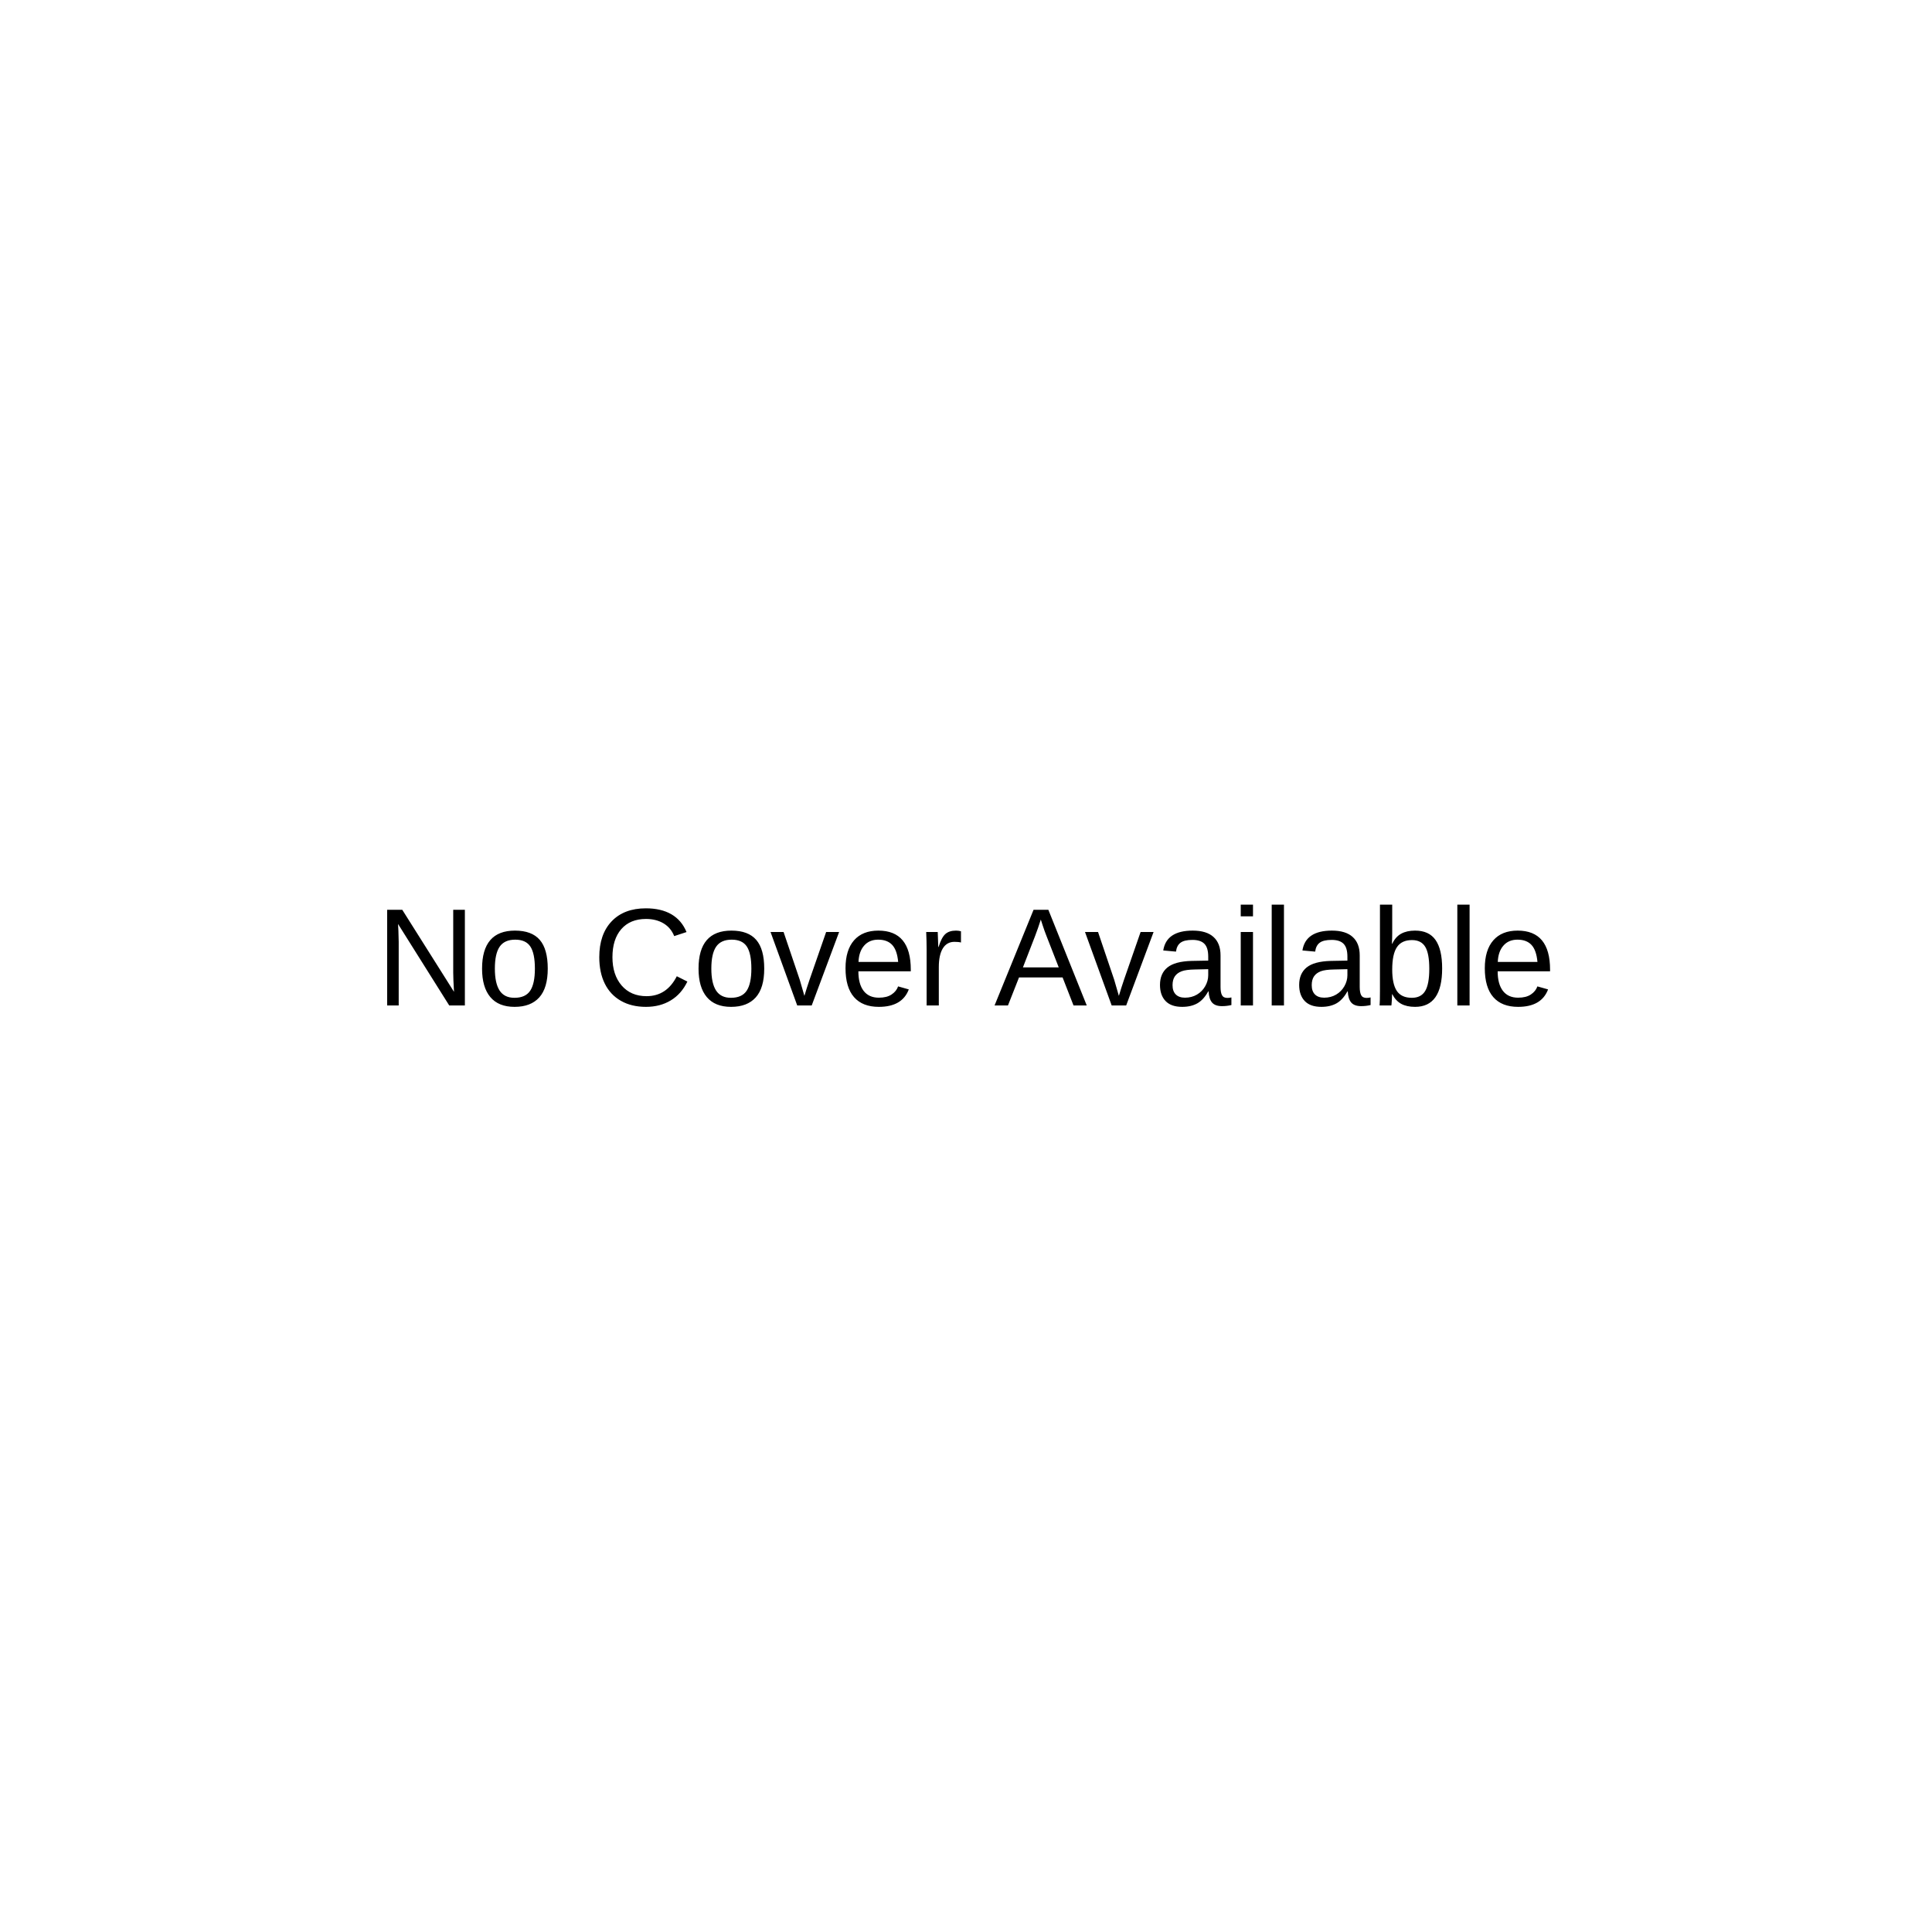
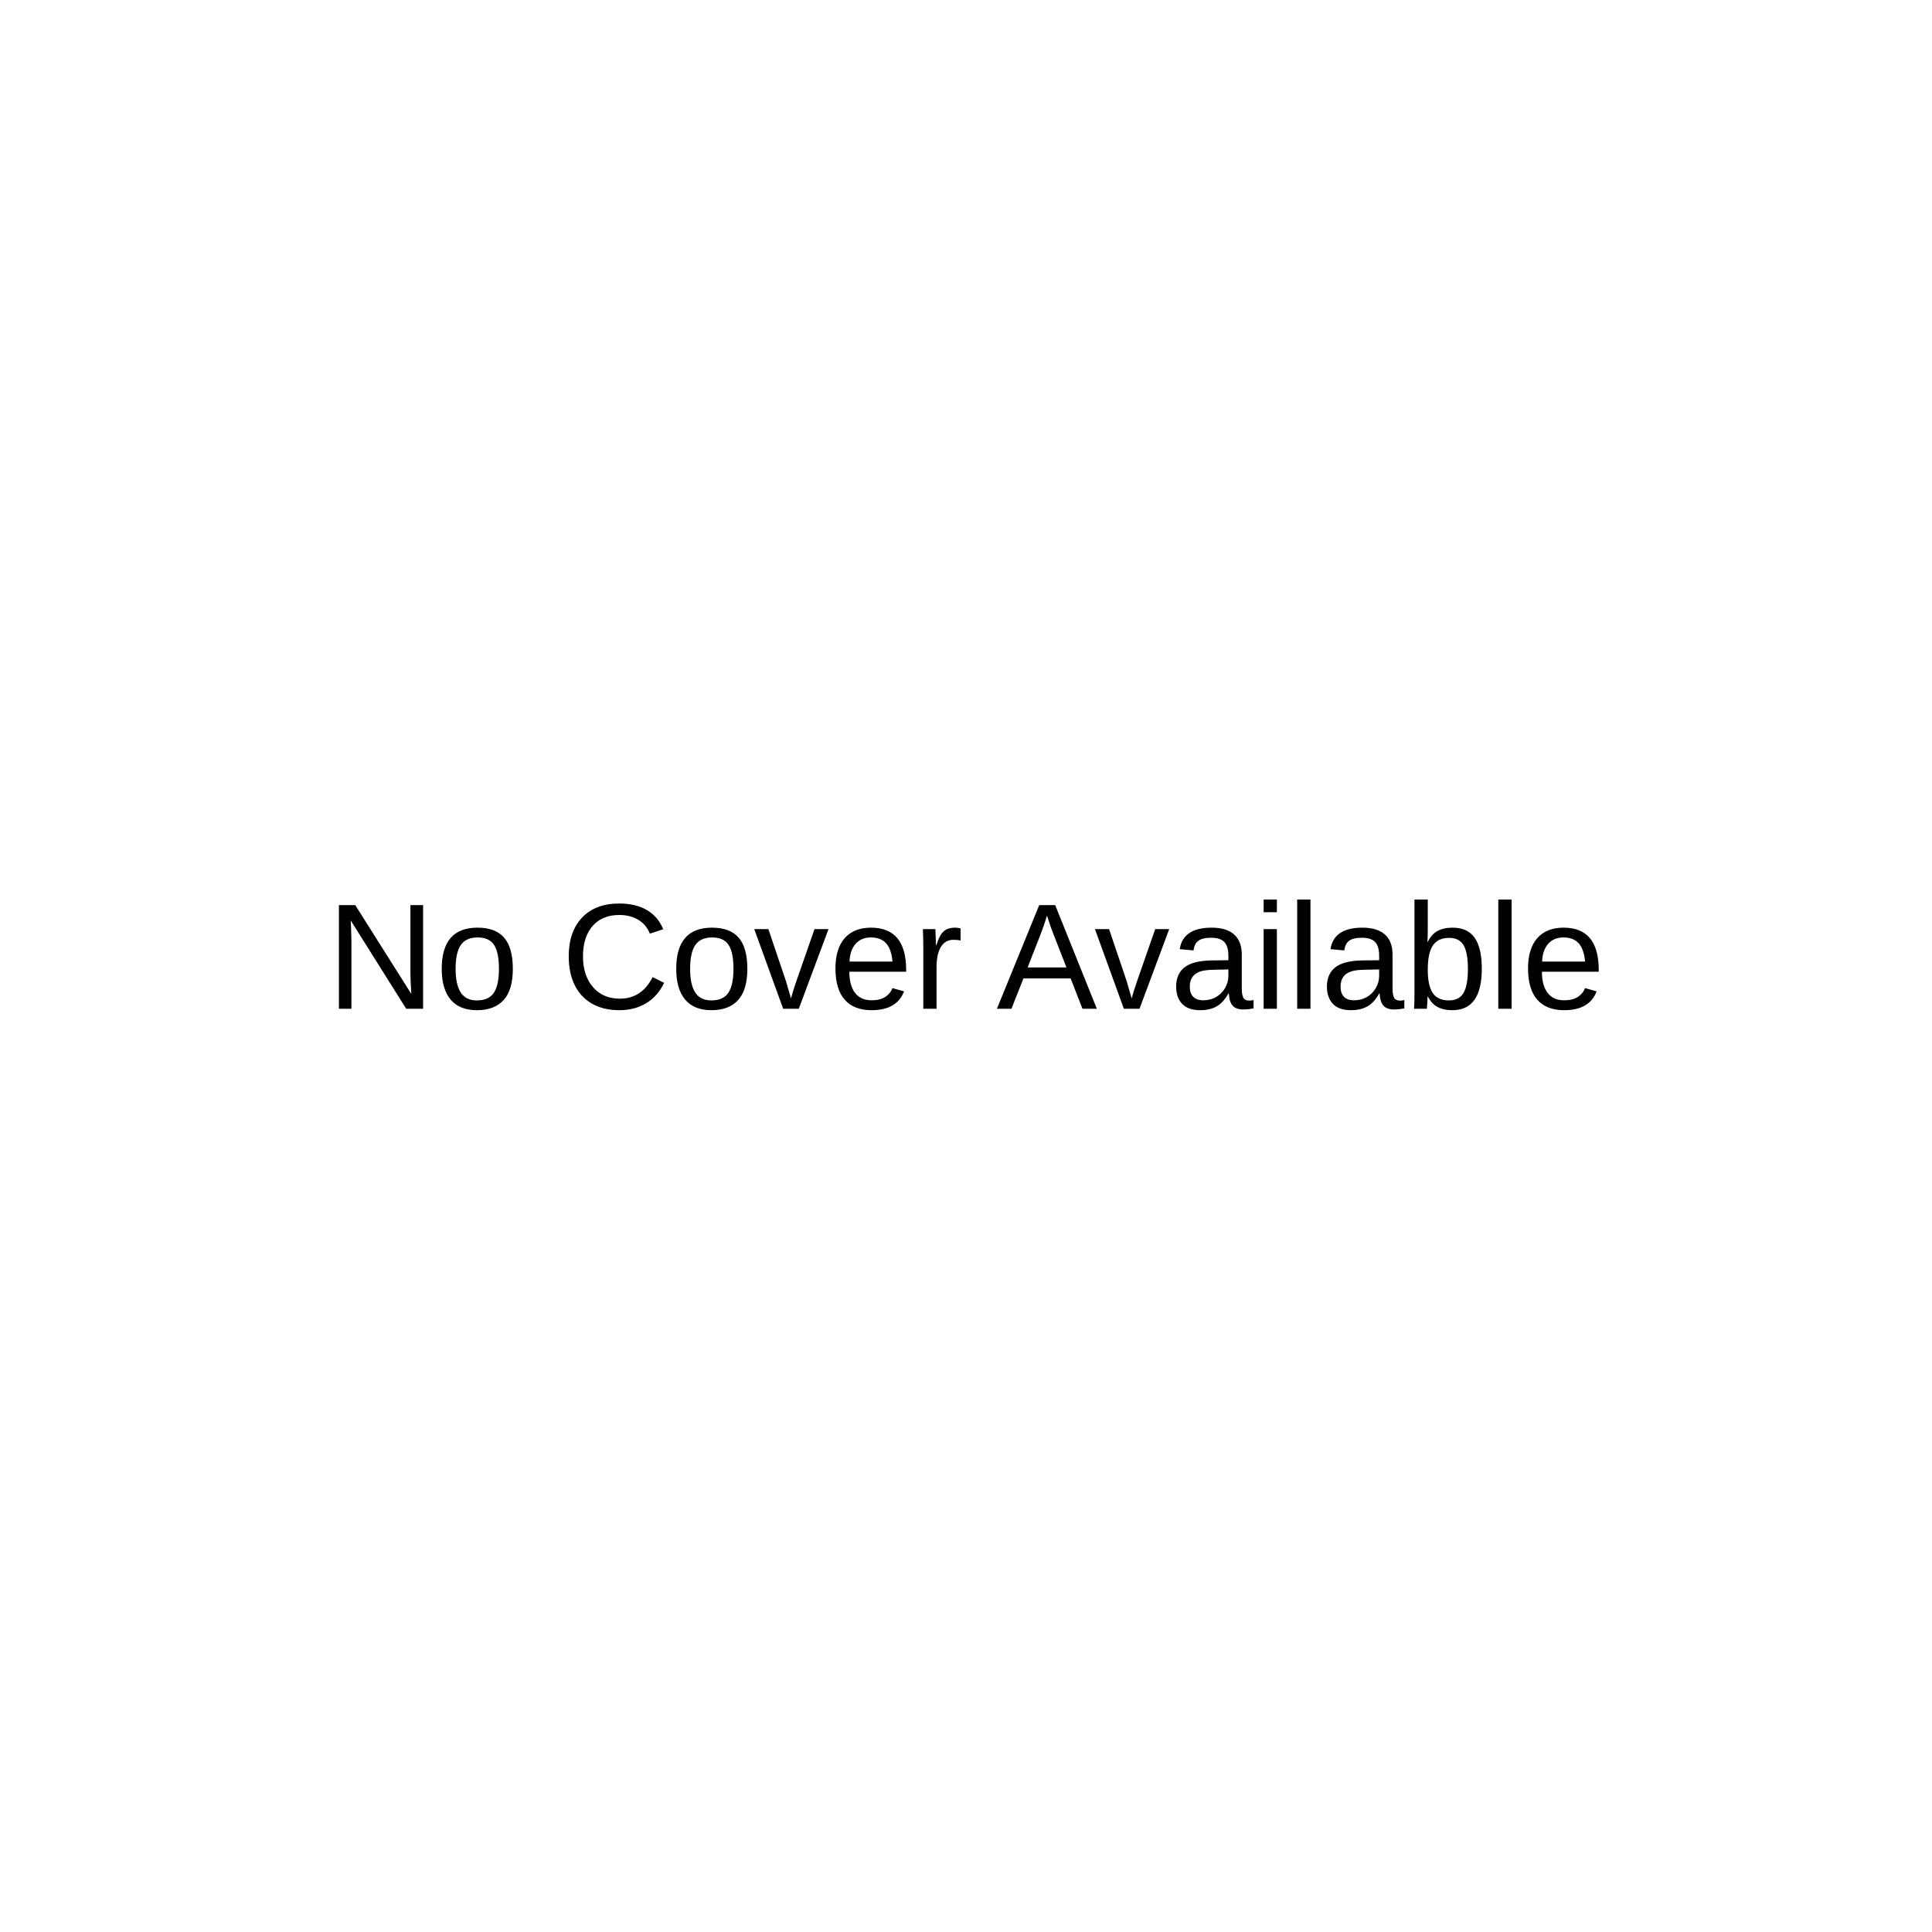
<svg xmlns="http://www.w3.org/2000/svg" width="500" height="500" viewBox="0 0 500 500">
  <rect width="100%" height="100%" fill="white" />
-   <text x="50%" y="50%" font-family="Arial, sans-serif" font-size="36" fill="black" text-anchor="middle" dominant-baseline="middle">
+   <text x="50%" y="50%" font-family="Arial, sans-serif" font-size="39" fill="black" text-anchor="middle" dominant-baseline="middle">
    No Cover Available
  </text>
</svg>
